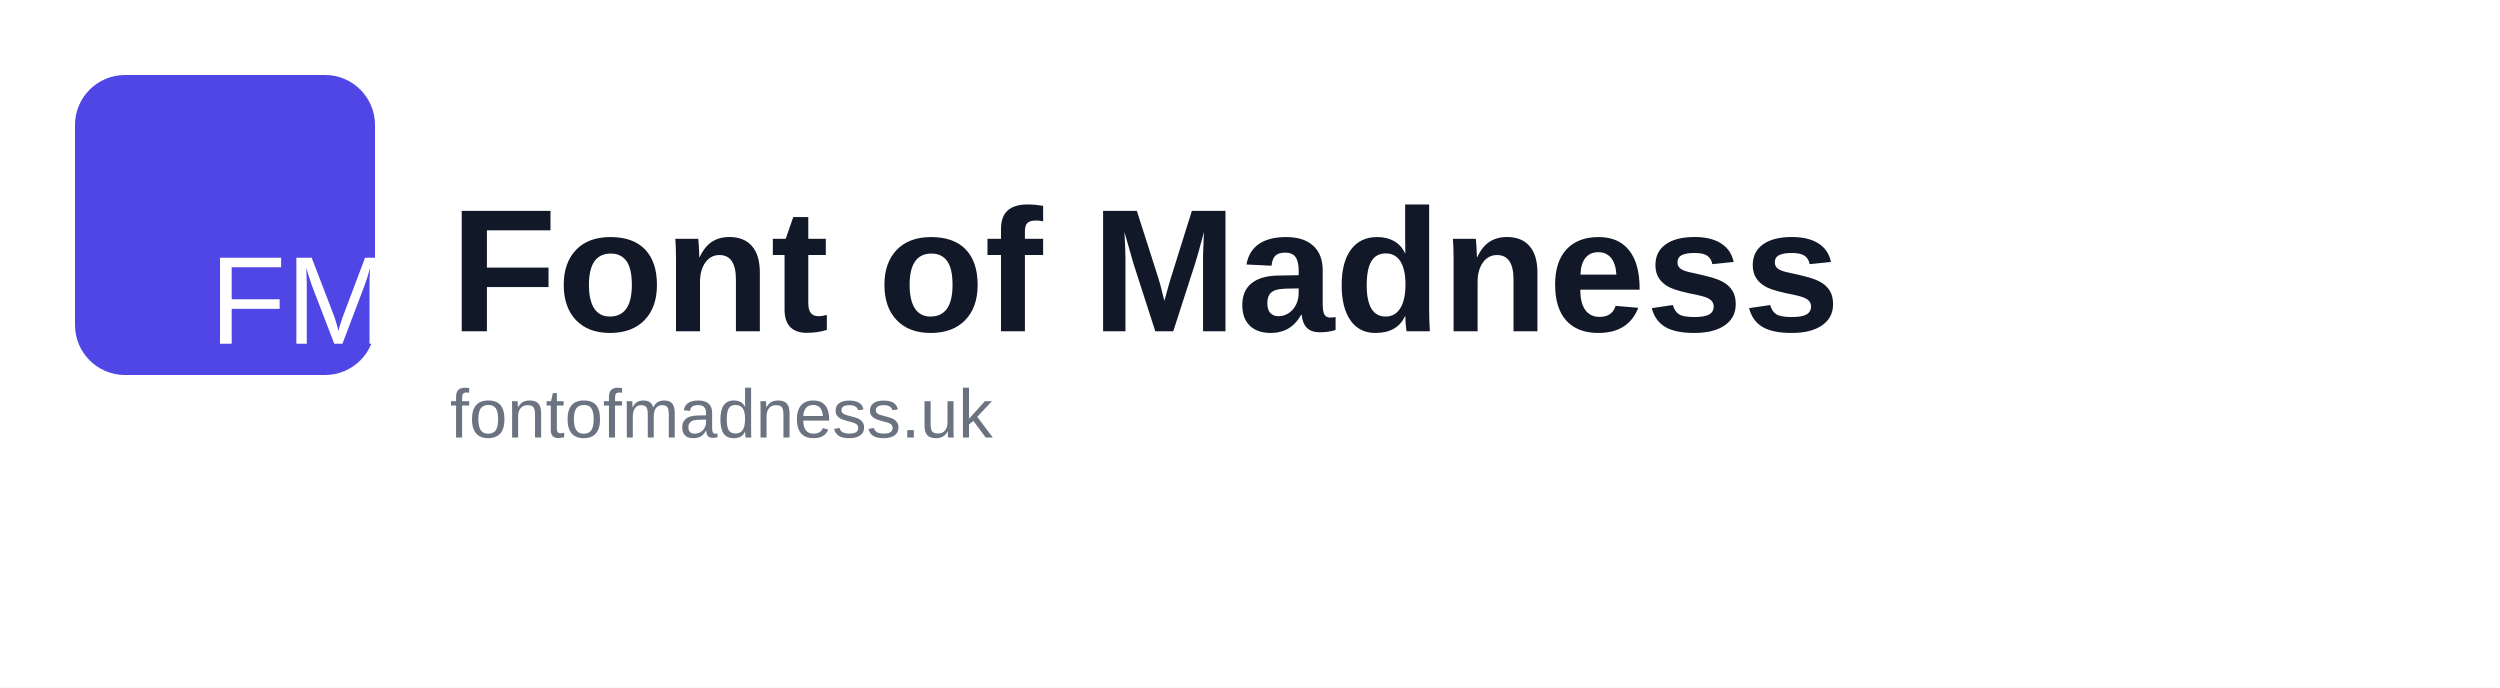
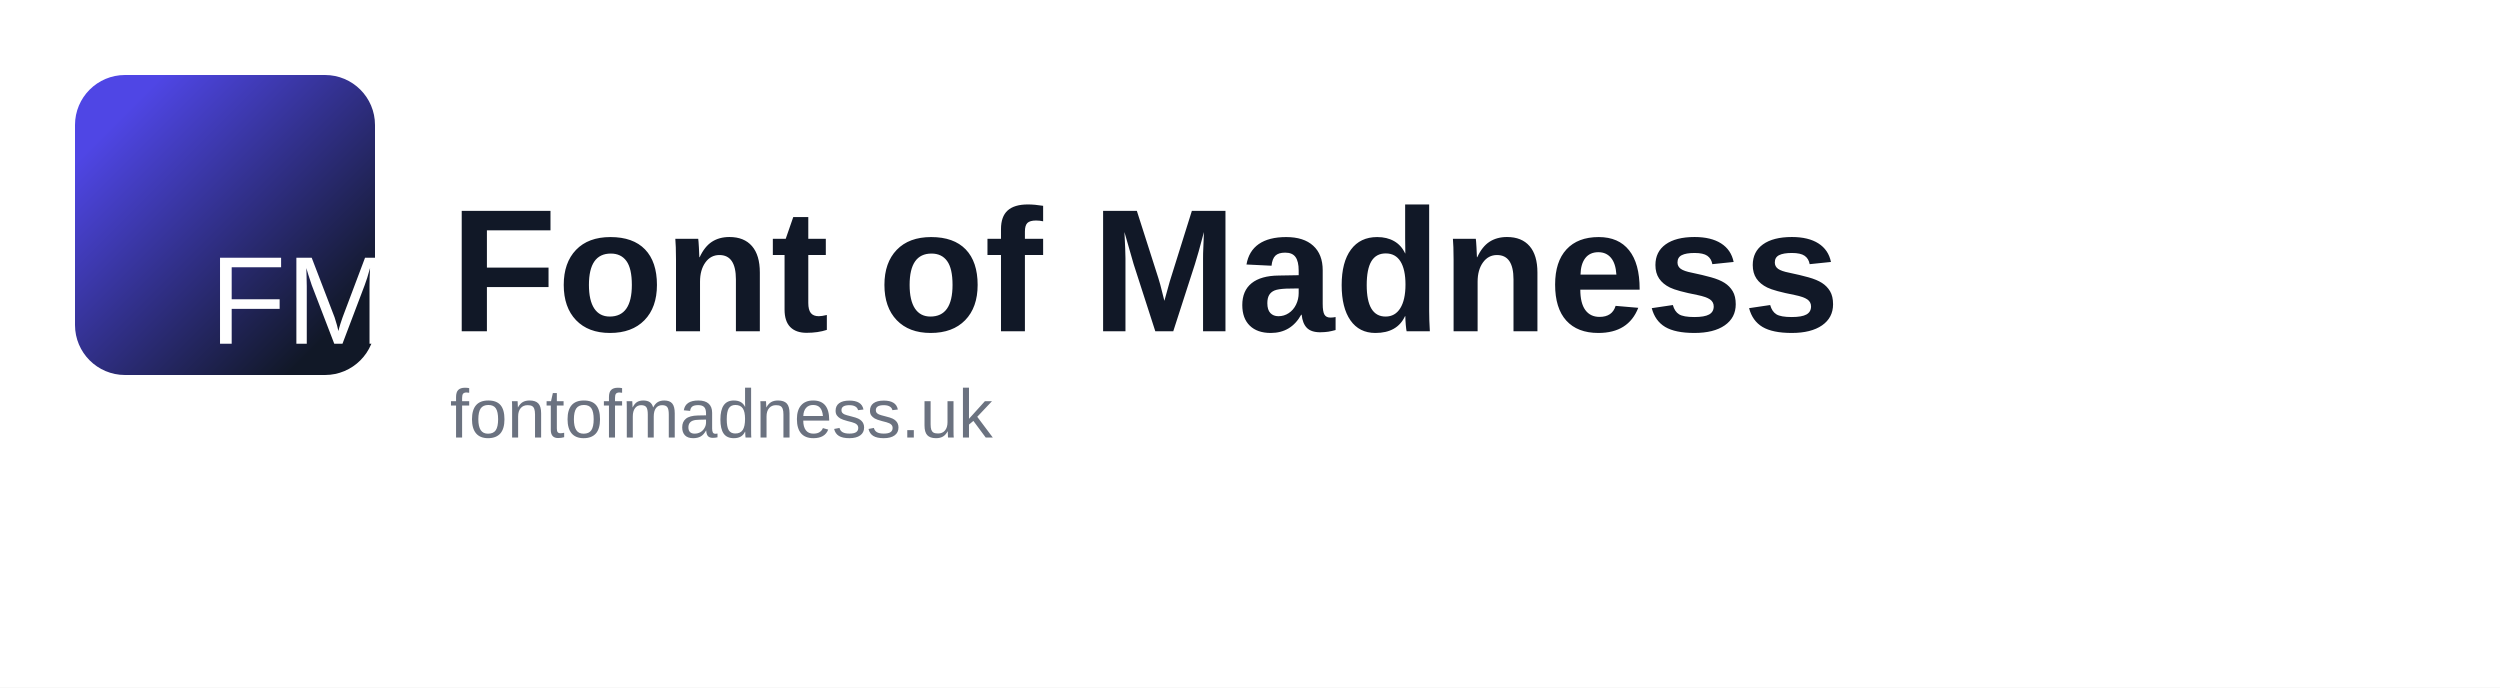
<svg xmlns="http://www.w3.org/2000/svg" width="800" height="220" viewBox="0 0 800 220">
  <rect width="100%" height="100%" fill="white" />
  <g transform="translate(24,24)">
-     <rect rx="16" ry="16" width="96" height="96" fill="#4F46E5" />
+     <defs>
+       <linearGradient id="badgeGrad" x1="0.146" y1="0.146" x2="0.854" y2="0.854">
+         <stop offset="0%" stop-color="#4F46E5" />
+         <stop offset="100%" stop-color="#111827" />
+       </linearGradient>
+     </defs>
+     <rect rx="16" ry="16" width="96" height="96" fill="url(#badgeGrad)" />
    <text x="72" y="86" font-family="Arial, Helvetica, sans-serif" font-size="40" text-anchor="middle" fill="white">FM</text>
    <text x="120" y="82" font-family="Arial, Helvetica, sans-serif" font-size="56" font-weight="700" fill="#111827">Font of Madness</text>
    <text x="120" y="116" font-family="Arial, Helvetica, sans-serif" font-size="22" fill="#6B7280">fontofmadness.uk</text>
  </g>
</svg>
